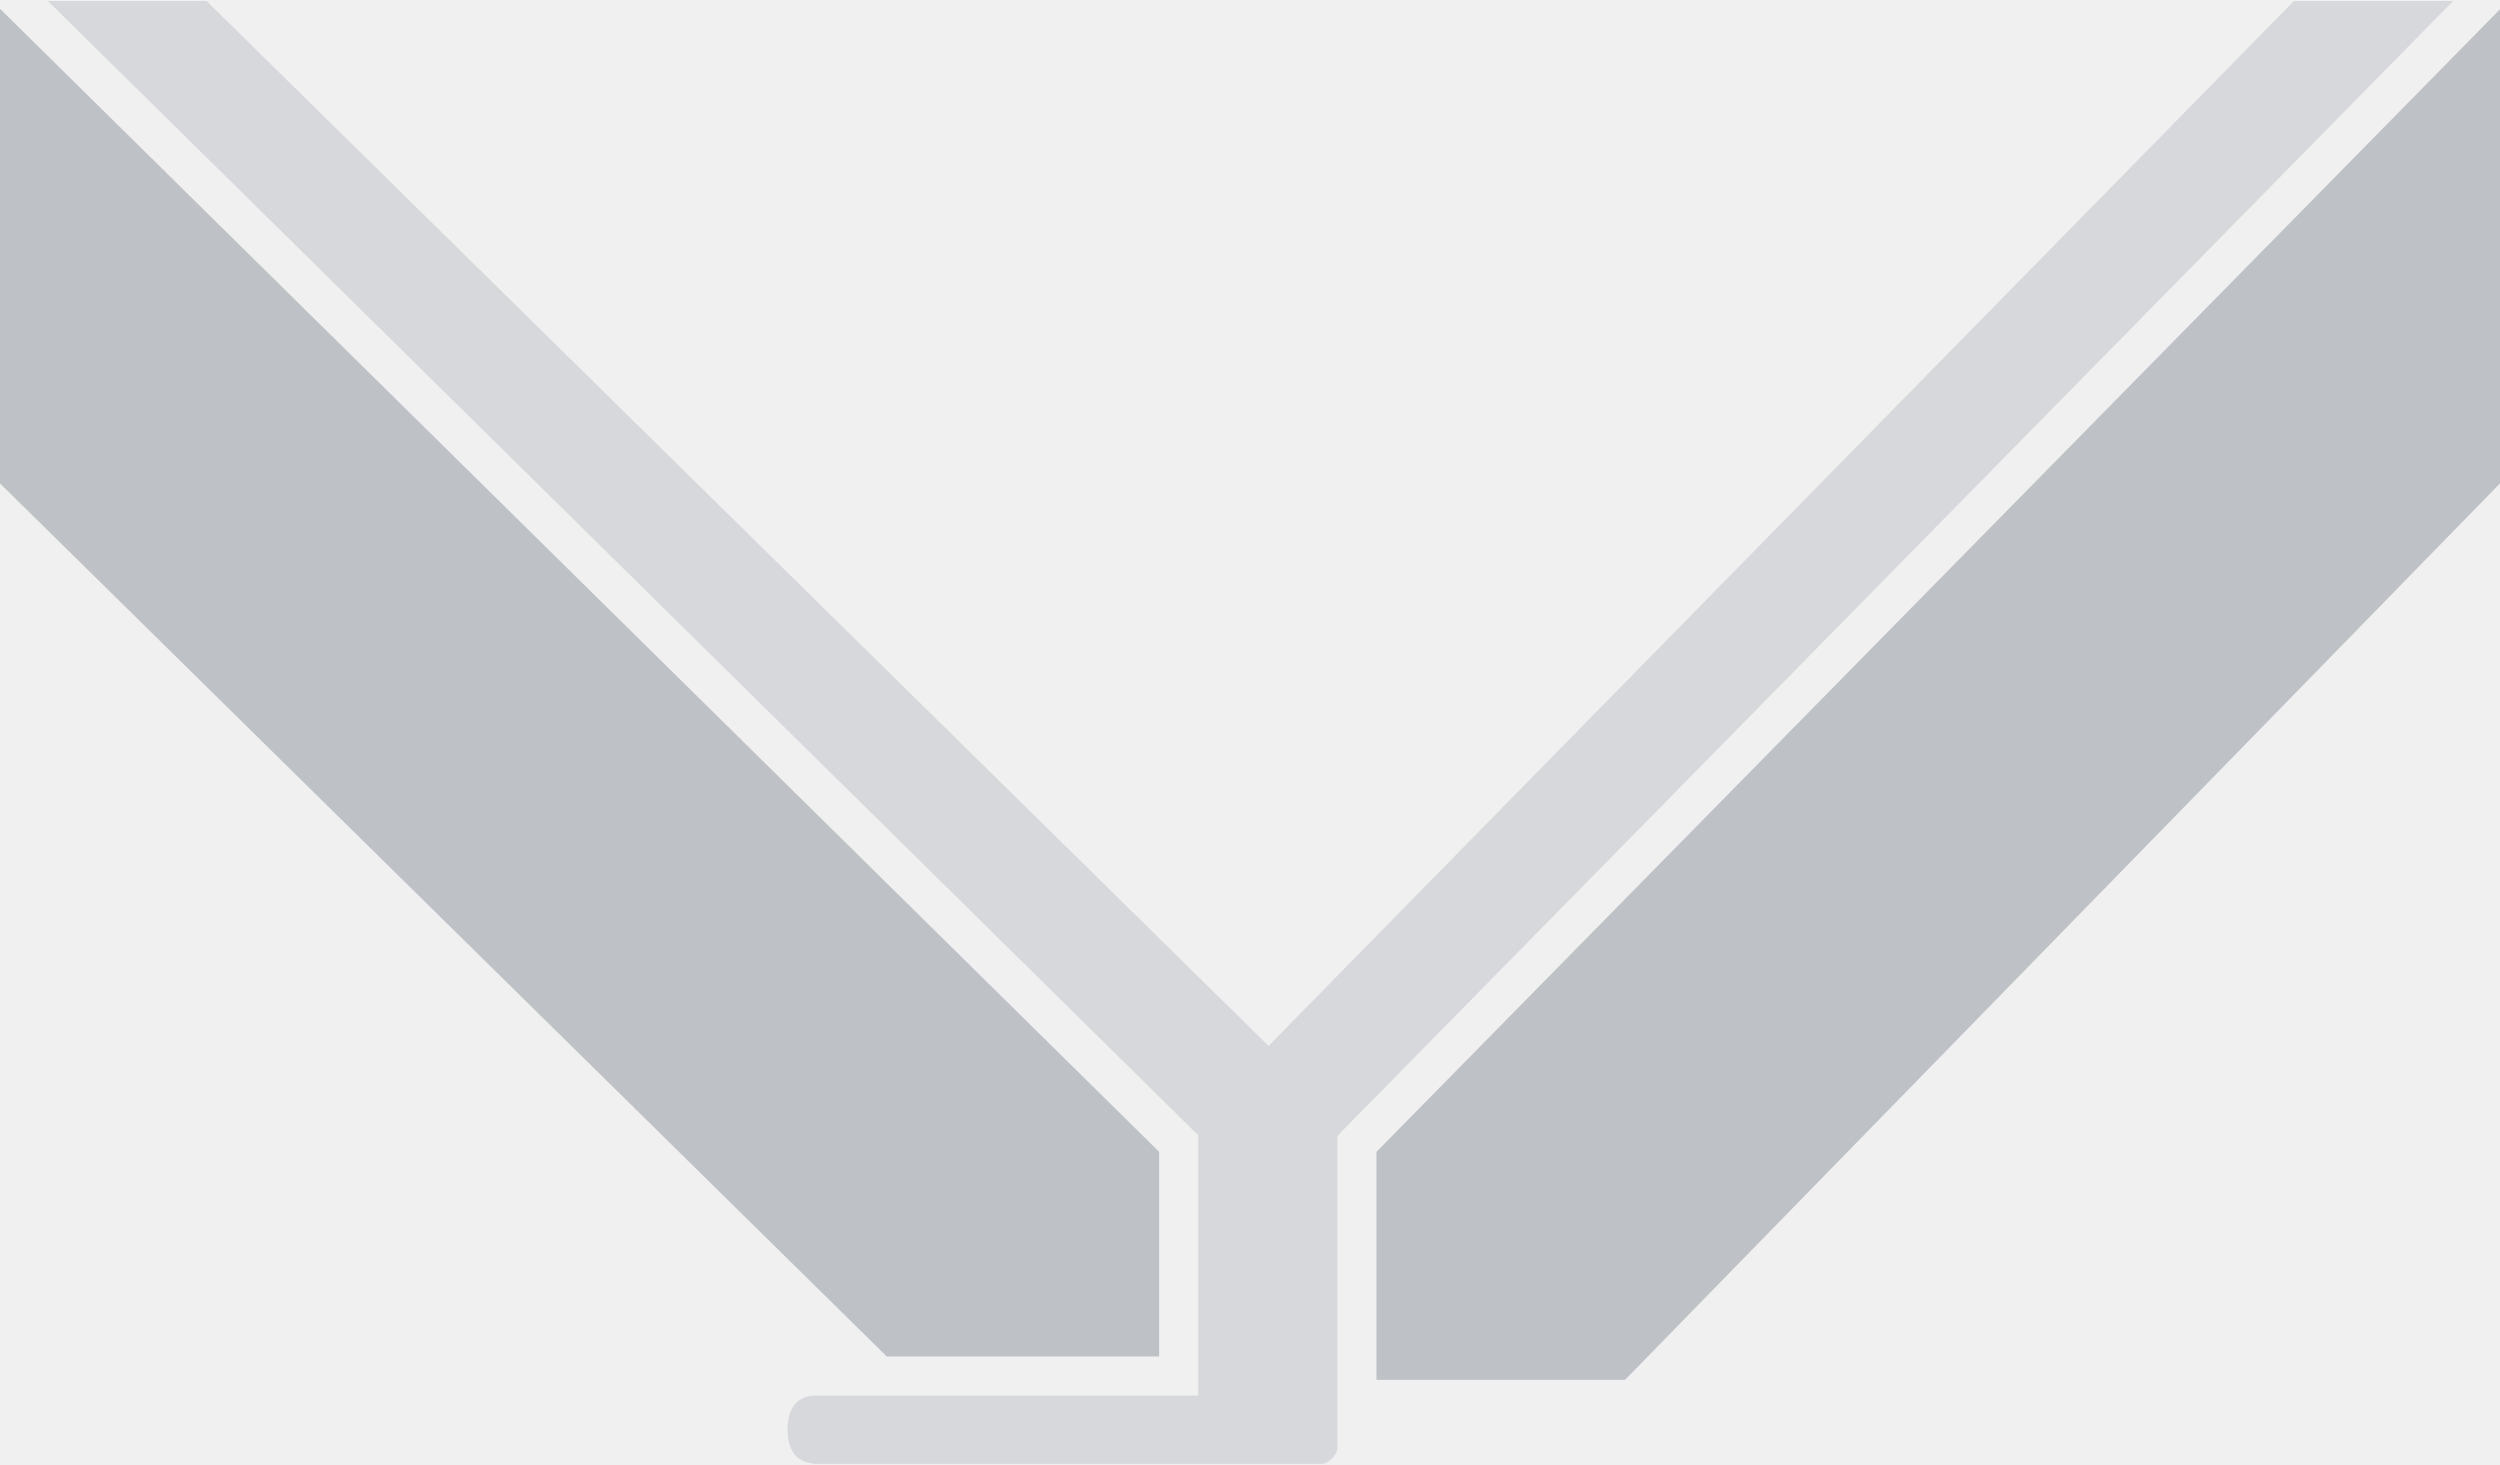
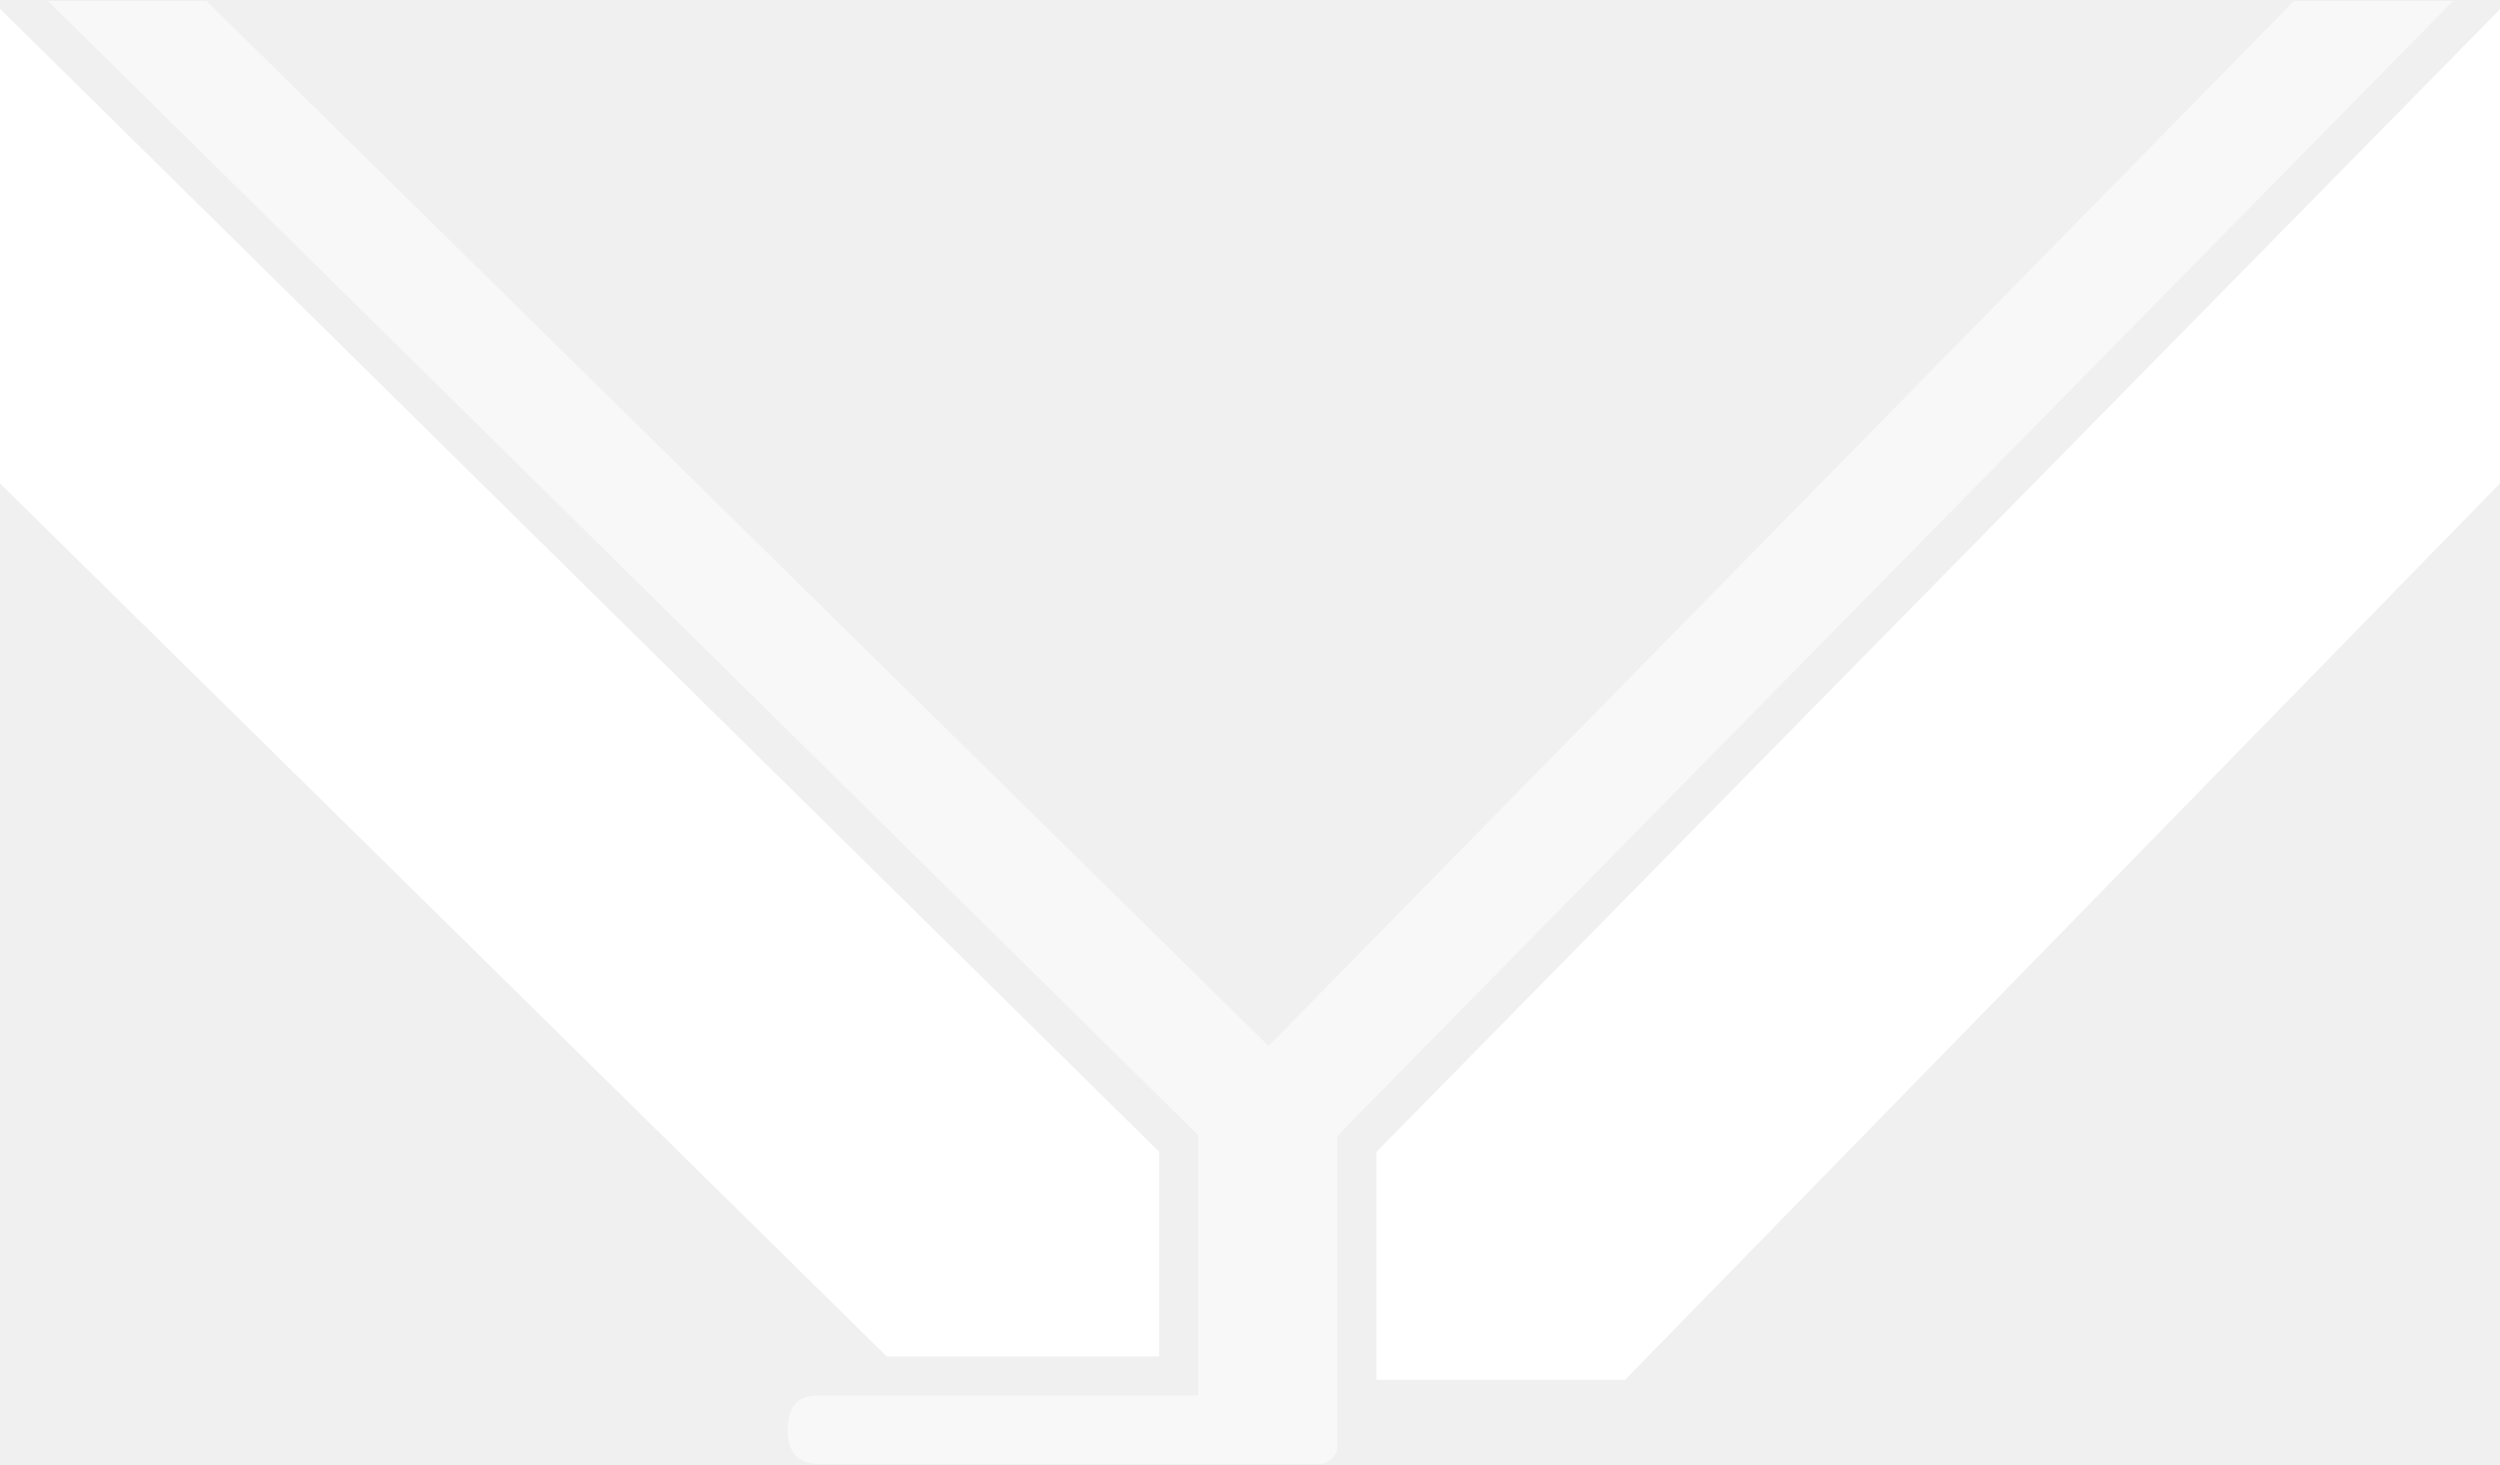
- <svg xmlns="http://www.w3.org/2000/svg" version="1.1" viewBox="0 0 512 300" fill="#BEC1C6">
+ <svg xmlns="http://www.w3.org/2000/svg" version="1.1" viewBox="0 0 512 300" fill="#FFFFFF">
  <path d="m469.8.2-210 214-217.5-214h-32.5l235.6 232.3v53.3h-77.9c-1.5 0-6.2 0-6.2 7 0 4.6 2.1 7 6.2 7h103.1c1.5 0 3.3-1.9 3.3-3.3v-63.8l1.1-1.2 227.4-231.3z" fill-opacity=".5" />
  <path d="m237.4 277.8v-41.9l-237.4-234.1v97.2l181.6 178.8z" />
  <path d="m512 1.9v97.1l-179.2 183.6h-50.9v-46.7z" />
</svg>
